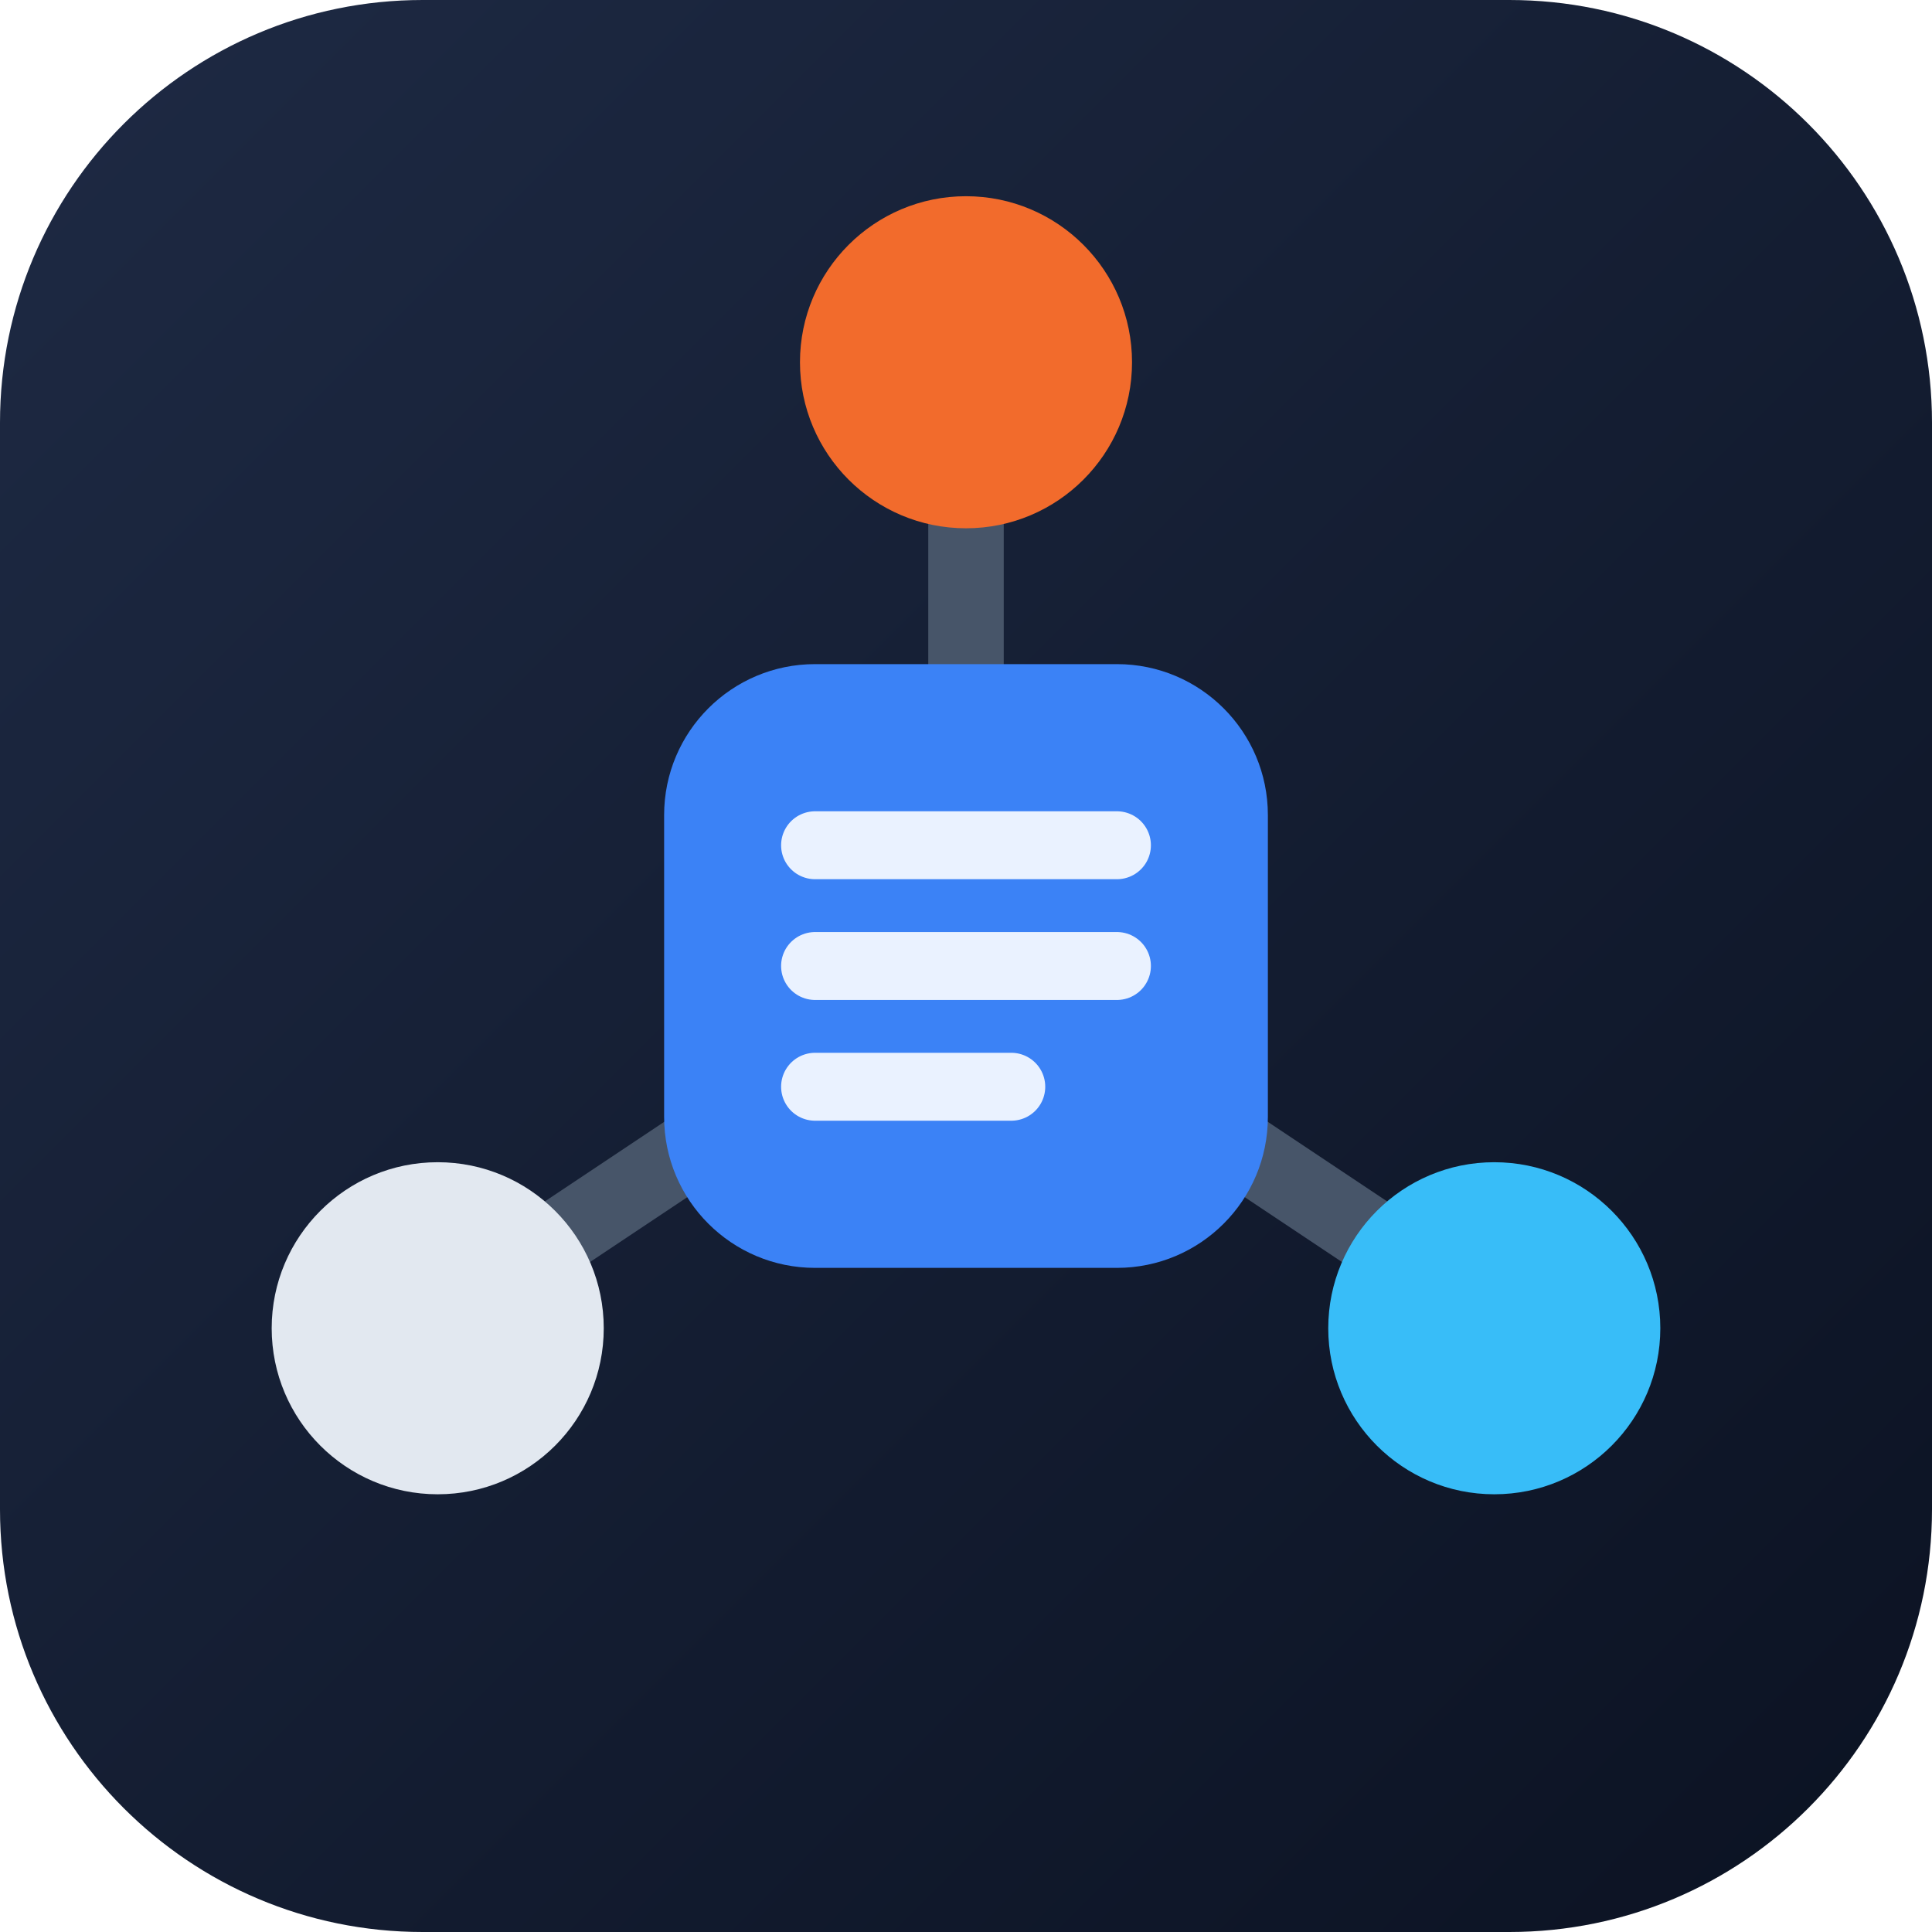
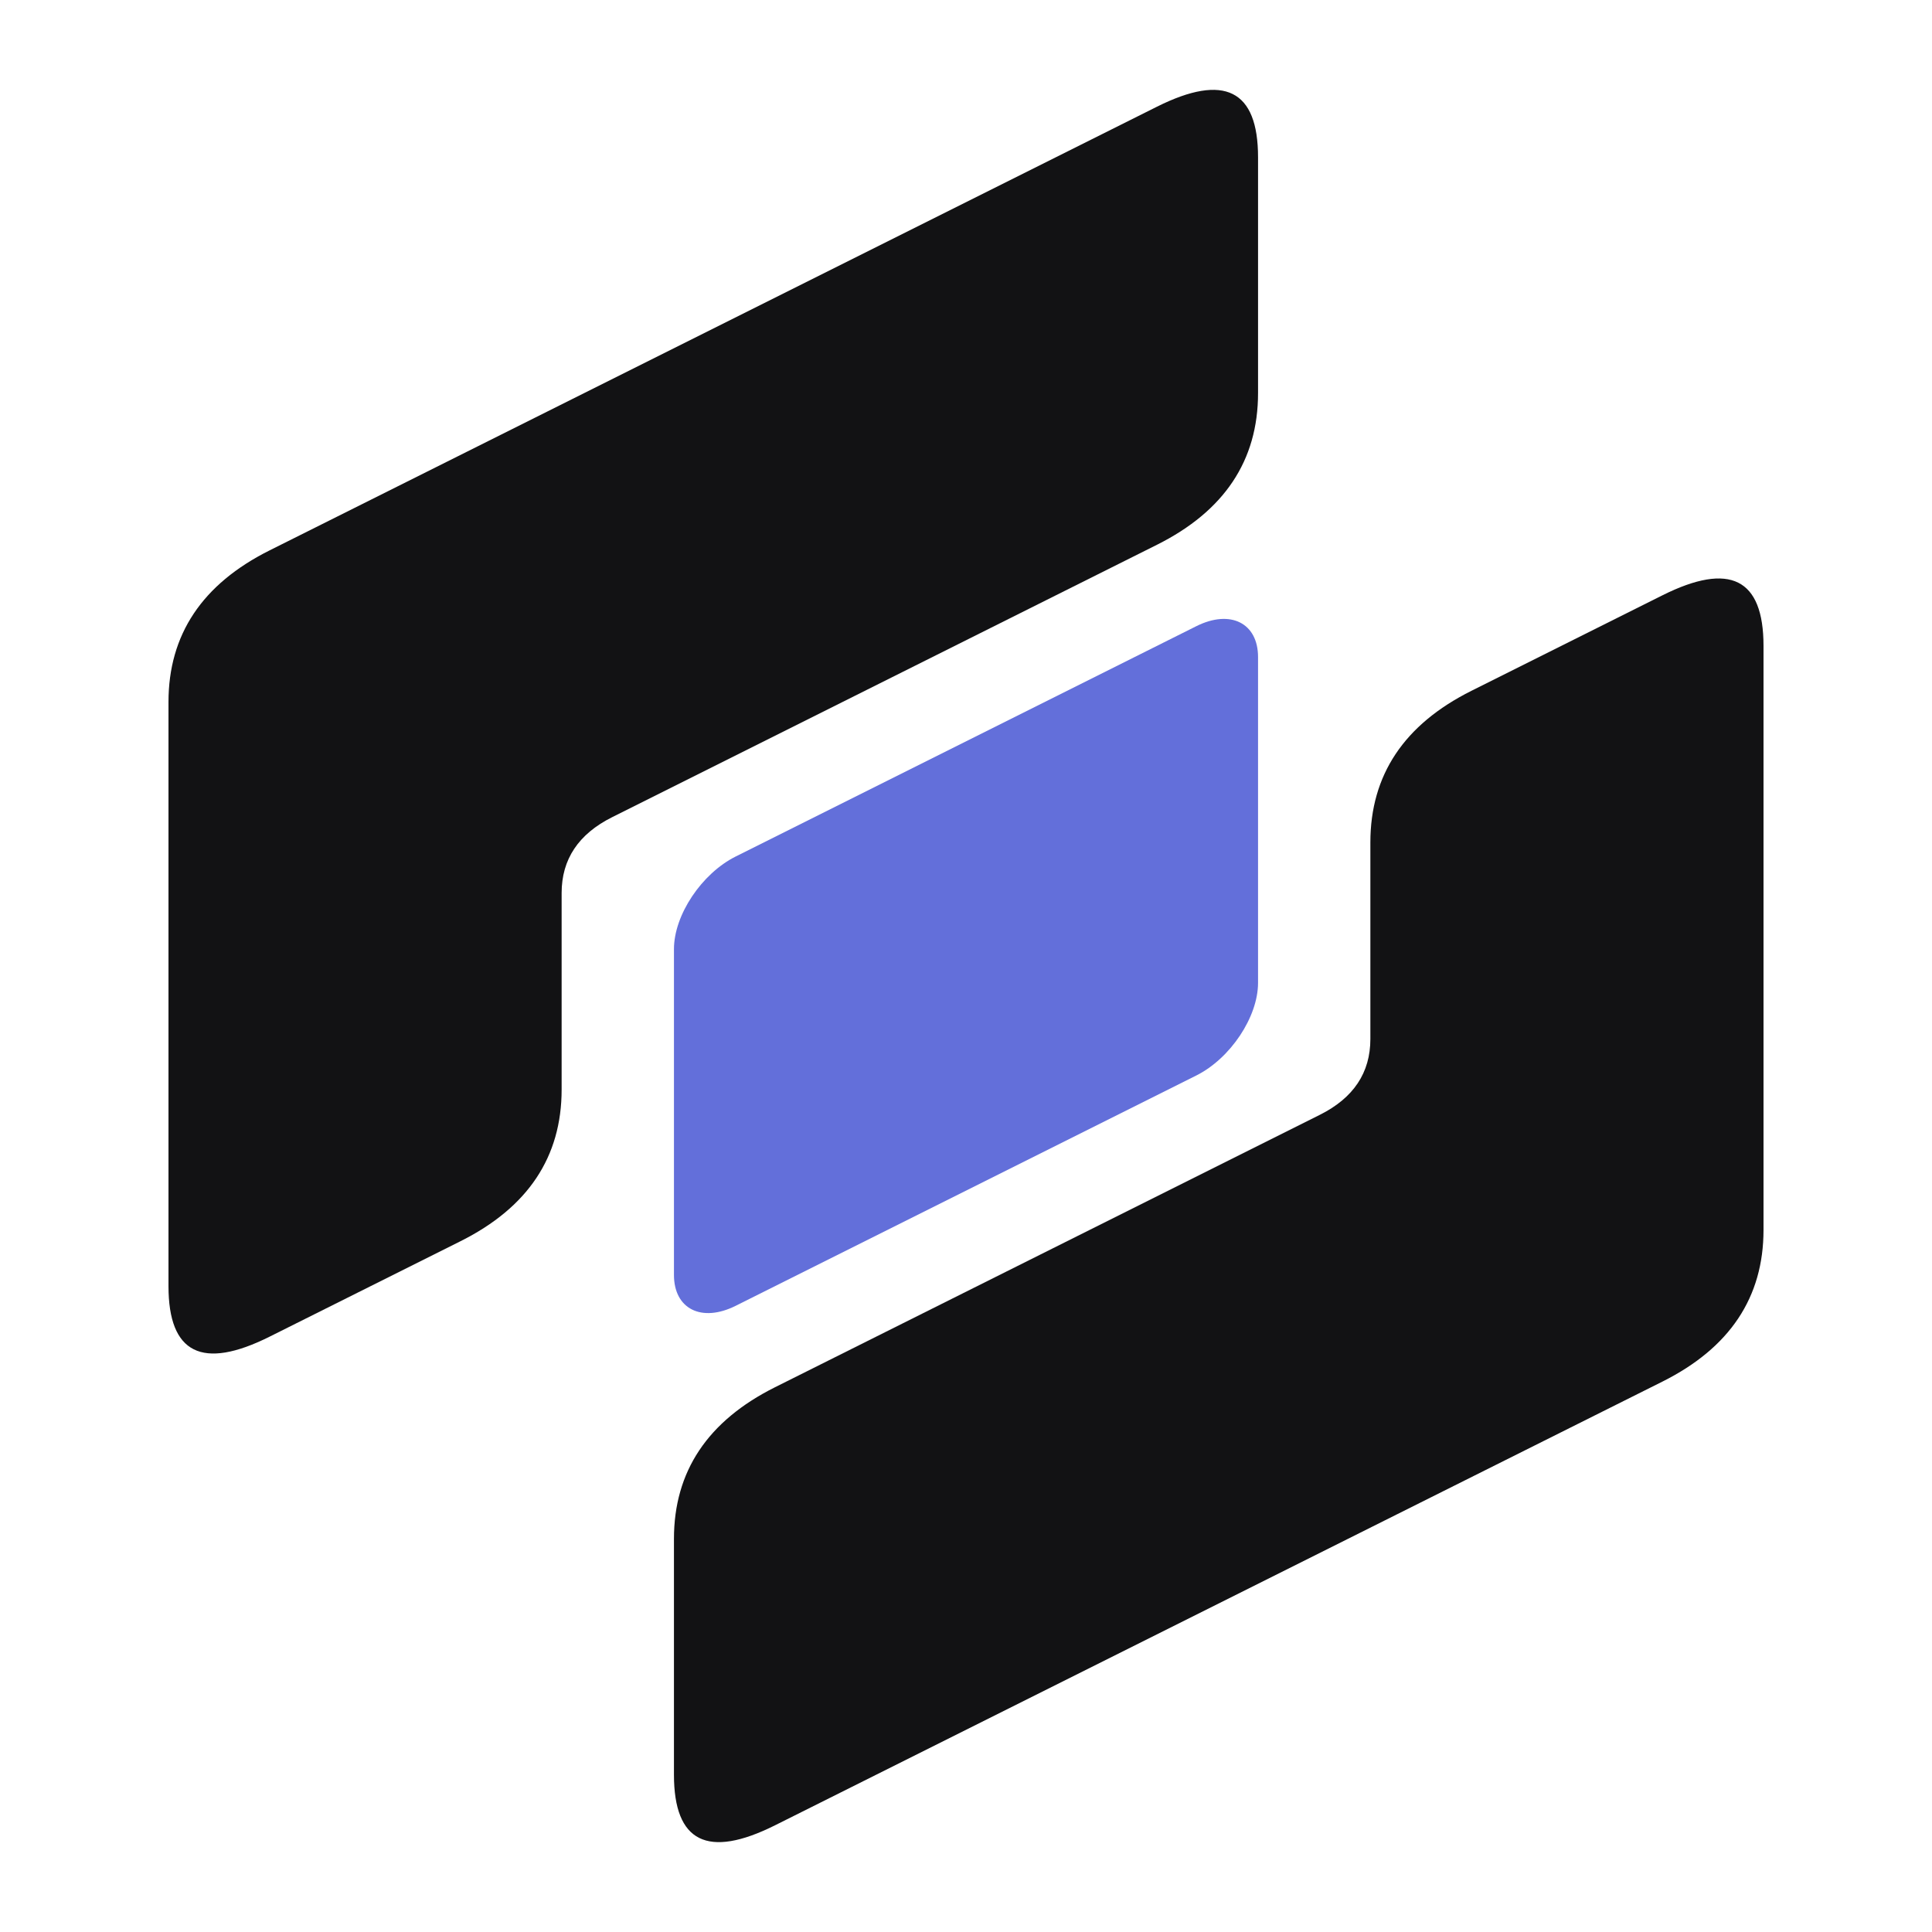
- <svg xmlns="http://www.w3.org/2000/svg" viewBox="0 0 128 128" role="img" aria-label="Agent Shared Memory">
-   <defs>
-     <linearGradient id="asm-bg" x1="0" y1="0" x2="1" y2="1">
-       <stop offset="0" stop-color="#1e2a44" />
-       <stop offset="1" stop-color="#0b1222" />
-     </linearGradient>
-   </defs>
-   <rect width="128" height="128" rx="28" fill="url(#asm-bg)" />
-   <g stroke="#475569" stroke-width="5" stroke-linecap="round">
-     <line x1="64" y1="64" x2="64" y2="27" />
-     <line x1="64" y1="64" x2="31" y2="86" />
-     <line x1="64" y1="64" x2="97" y2="86" />
+ <svg xmlns="http://www.w3.org/2000/svg" viewBox="-30 -10 344 344" role="img" aria-label="Agent Shared Memory">
+   <g transform="matrix(1 -0.5 0 1 0 97)">
+     <path fill="#121214" d="M0 18Q0 0 18 0H176Q194 0 194 18V60Q194 78 176 78H79Q70 78 70 87V122Q70 140 52 140H18Q0 140 0 122Z" />
+     <path fill="#121214" d="M0 18Q0 0 18 0H176Q194 0 194 18V60Q194 78 176 78H79Q70 78 70 87V122Q70 140 52 140H18Q0 140 0 122Z" transform="rotate(180 142 136)" />
+     <rect x="90" y="96" width="104" height="80" rx="11" fill="#636fda" />
  </g>
-   <rect x="44" y="44" width="40" height="40" rx="10" fill="#3b82f6" />
-   <g stroke="#eaf2ff" stroke-width="4.5" stroke-linecap="round">
-     <line x1="54" y1="56" x2="74" y2="56" />
-     <line x1="54" y1="64" x2="74" y2="64" />
-     <line x1="54" y1="72" x2="67" y2="72" />
-   </g>
-   <circle cx="64" cy="24" r="11" fill="#f26b2c" />
-   <circle cx="29" cy="88" r="11" fill="#e2e8f0" />
-   <circle cx="99" cy="88" r="11" fill="#38bdf8" />
</svg>
